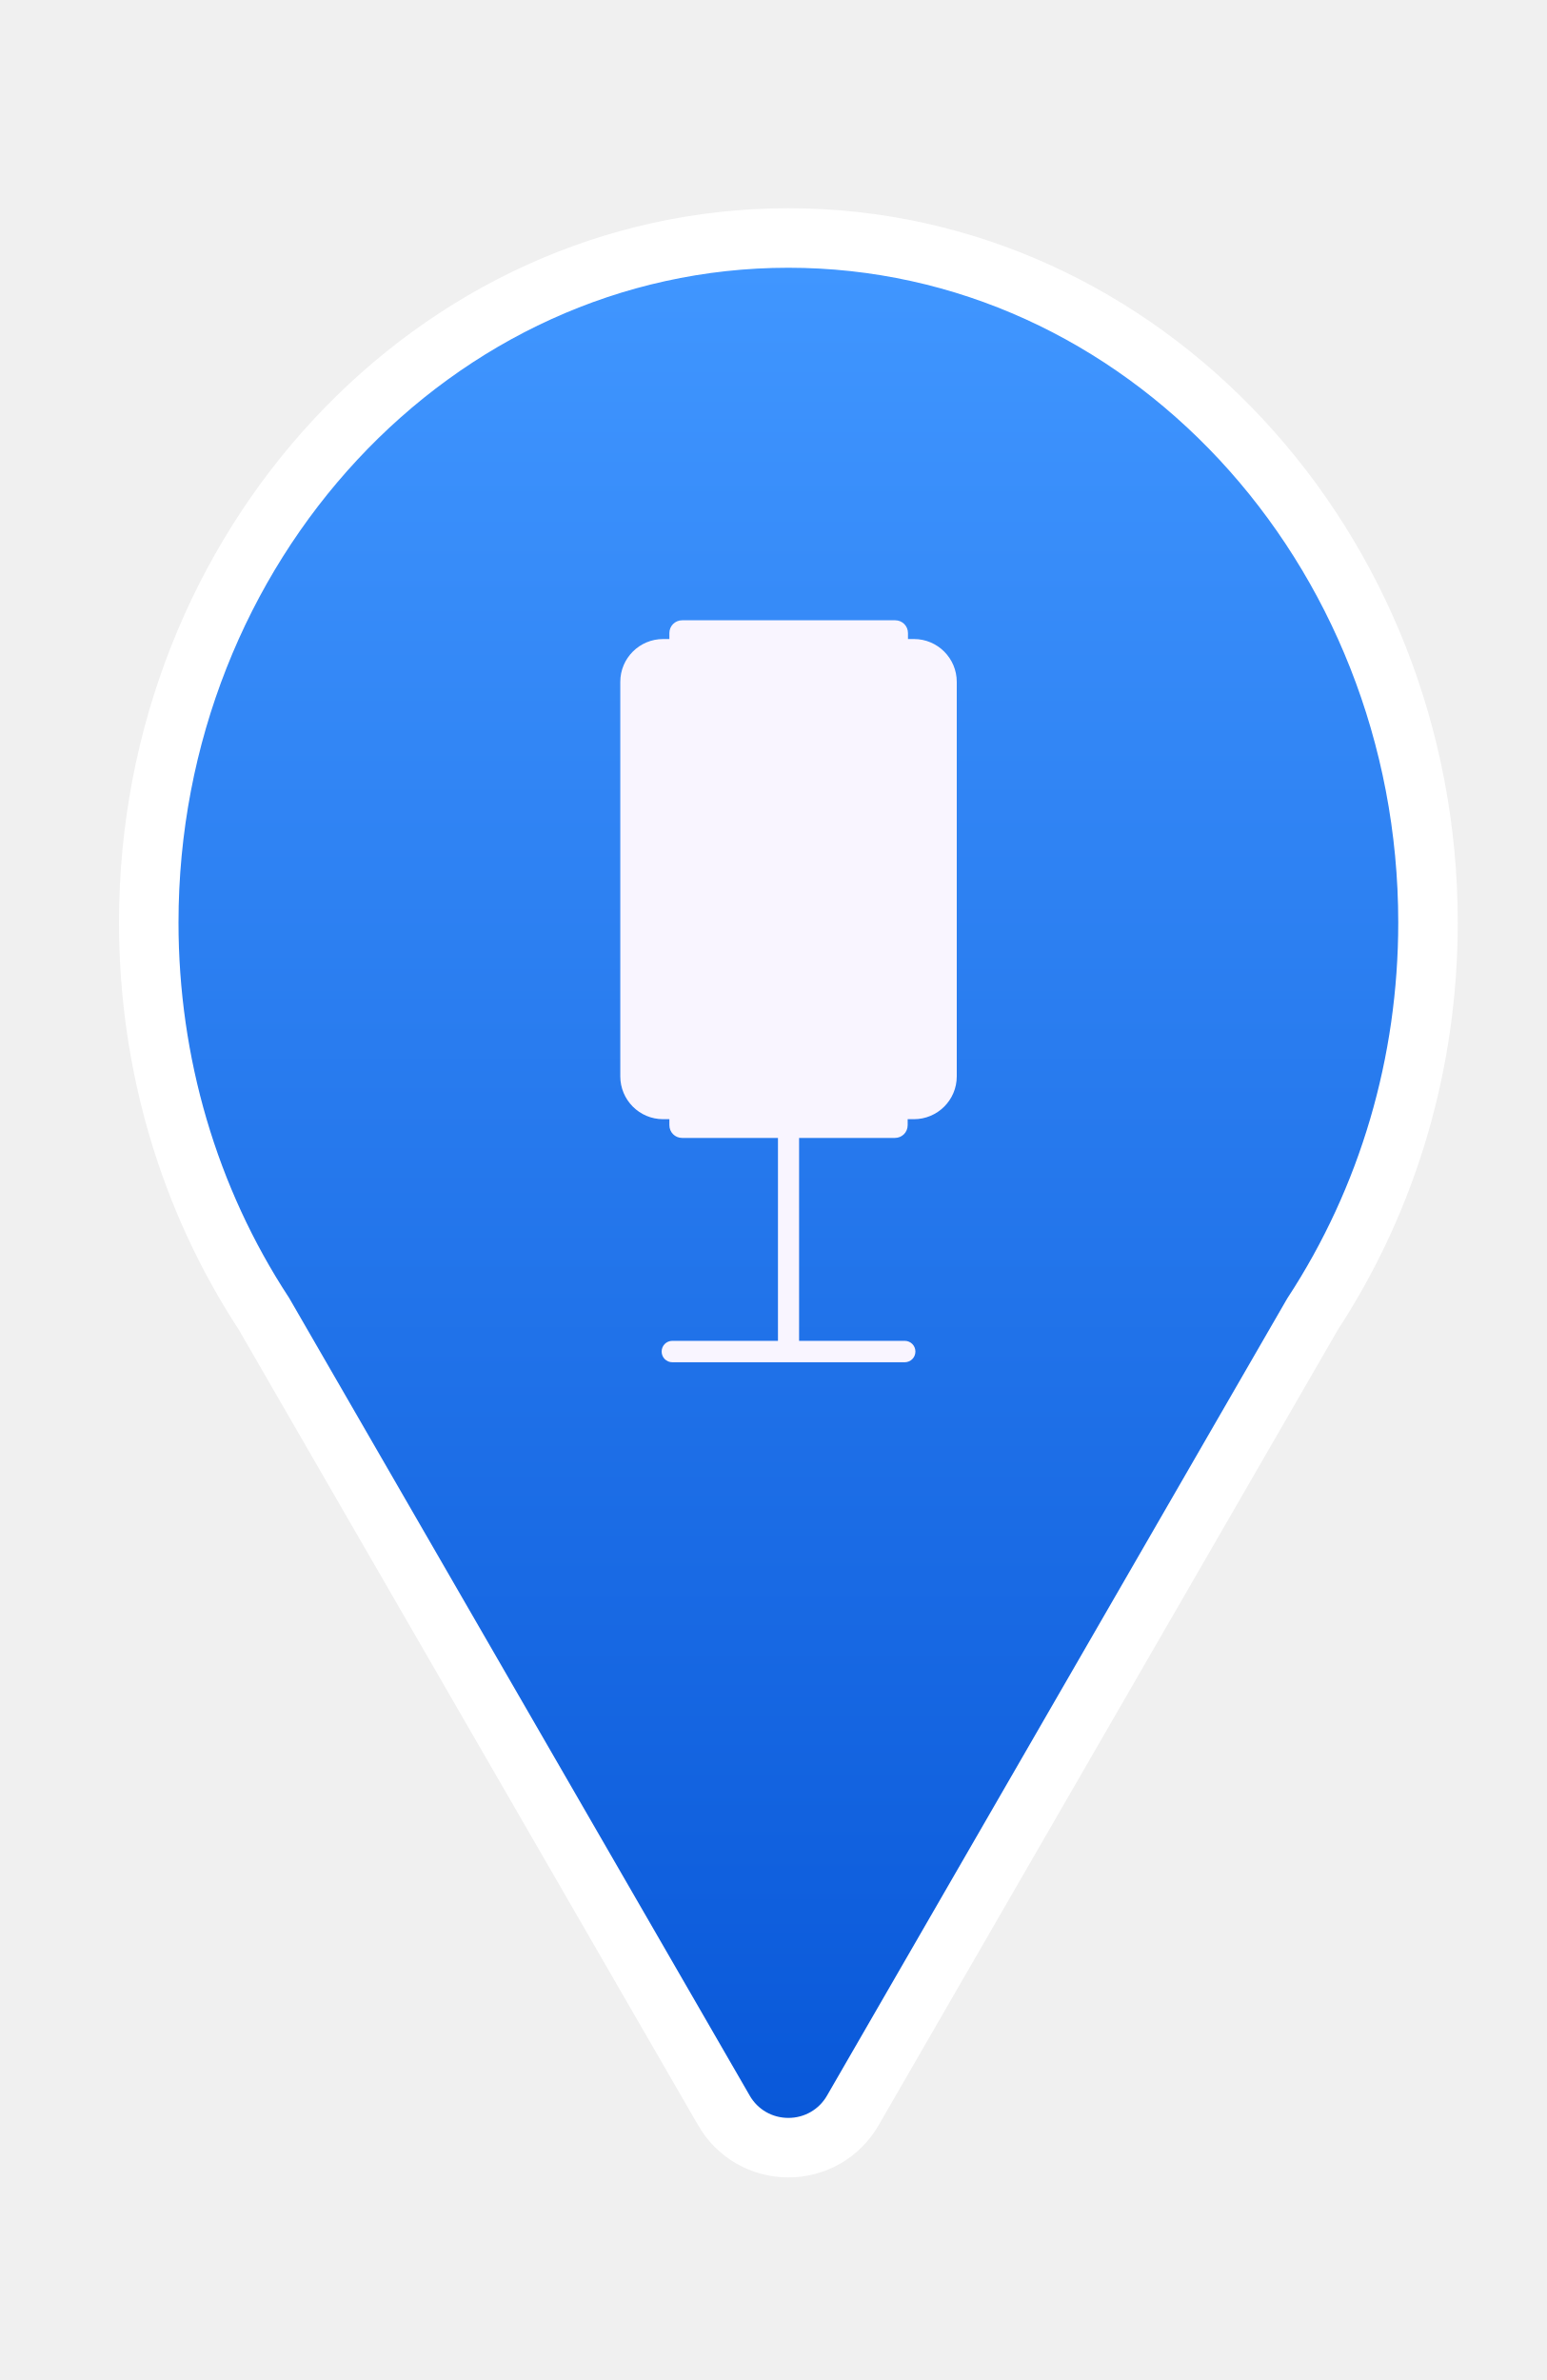
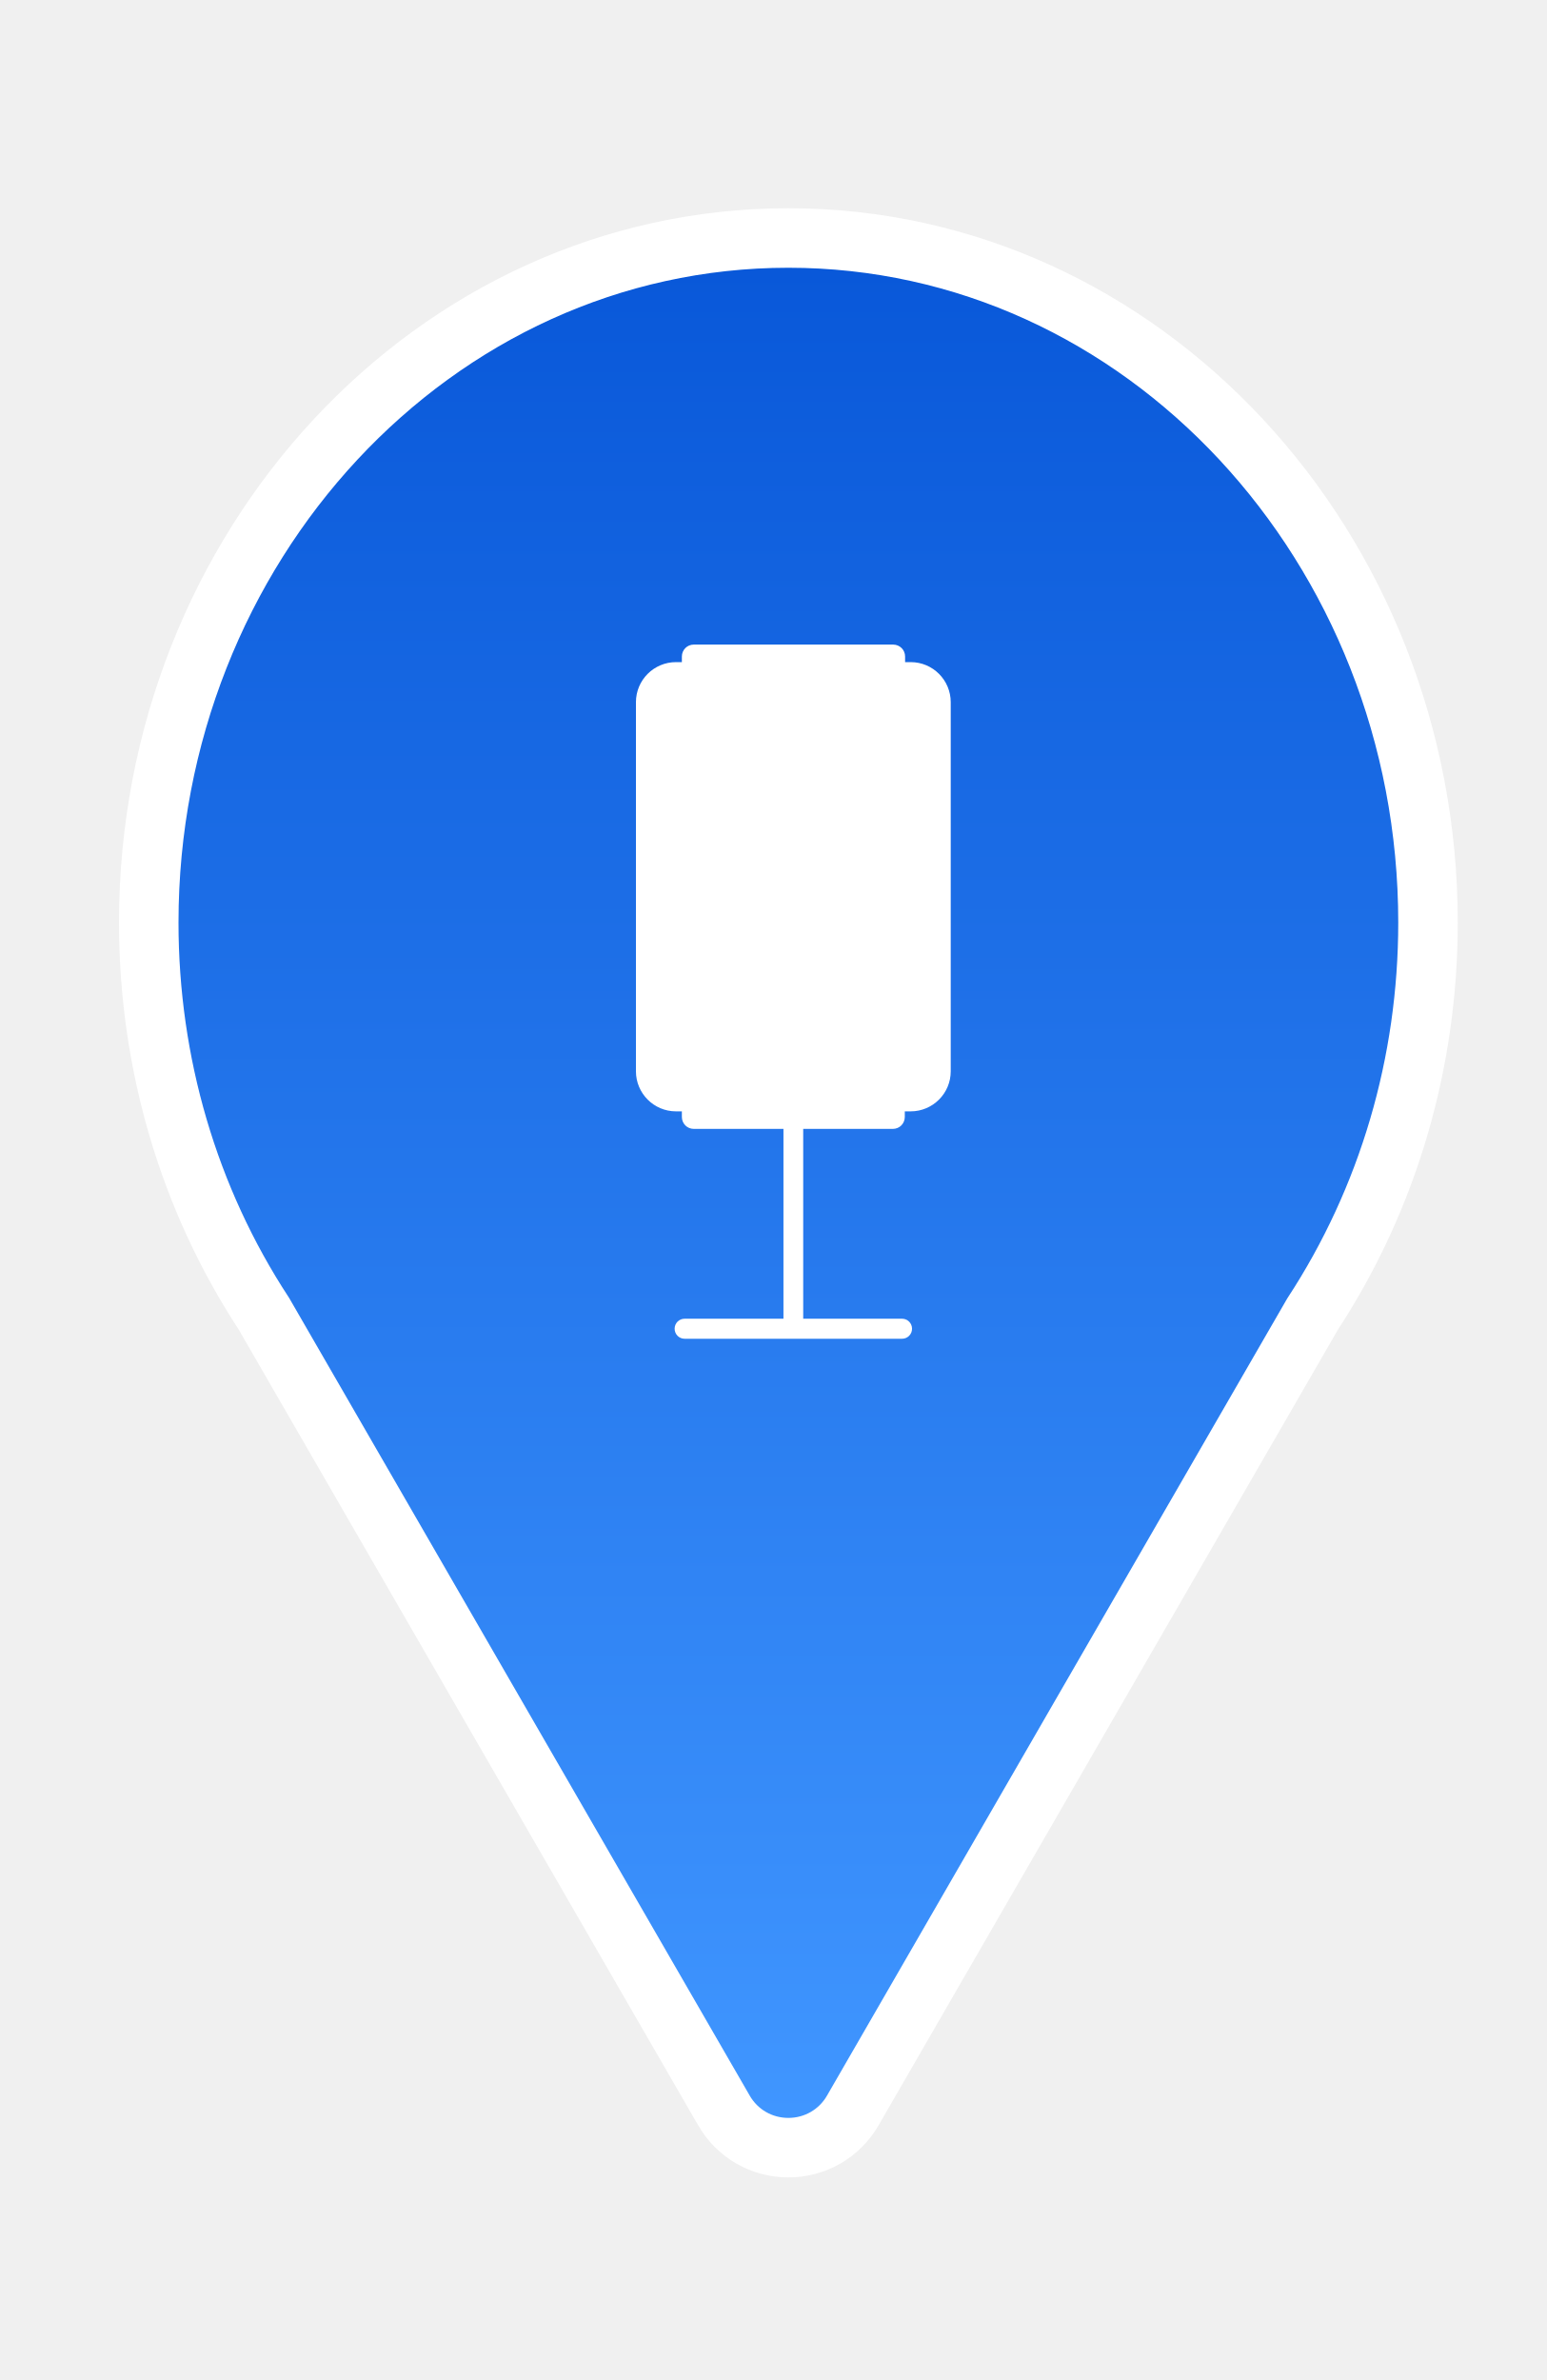
<svg xmlns="http://www.w3.org/2000/svg" width="78" height="120" viewBox="0 0 78 120" fill="none">
-   <path d="M39.75 12C57.627 12 72 27.578 72 46.515C72 53.588 69.994 60.425 66.178 66.259L43 106.406C42.325 107.582 41.091 108.285 39.75 108.285C38.409 108.285 37.175 107.583 36.499 106.407V106.406L13.3 66.228C9.507 60.435 7.5 53.592 7.5 46.515C7.5 27.578 21.873 12 39.75 12Z" fill="url(#paint0_linear_1484_25632)" stroke="white" stroke-width="3" />
-   <path d="M46.095 32.22H45.78V31.92C45.78 31.56 45.495 31.275 45.135 31.275H34.395C34.035 31.275 33.75 31.56 33.75 31.92V32.22H33.435C32.25 32.22 31.275 33.18 31.275 34.38V54.27C31.275 55.455 32.235 56.43 33.435 56.43H33.75V56.73C33.75 57.09 34.035 57.375 34.395 57.375H39.225V67.605H33.9C33.6 67.605 33.36 67.845 33.36 68.145C33.36 68.445 33.6 68.685 33.9 68.685H45.615C45.915 68.685 46.155 68.445 46.155 68.145C46.155 67.845 45.915 67.605 45.615 67.605H40.29V57.375H45.12C45.48 57.375 45.765 57.09 45.765 56.73V56.43H46.08C47.265 56.43 48.24 55.47 48.24 54.27V34.38C48.24 33.195 47.28 32.22 46.08 32.22H46.095Z" fill="#F9F5FF" />
+   <path d="M39.75 12C57.627 12 72 27.578 72 46.515C72 53.588 69.994 60.425 66.178 66.259L43 106.406C42.325 107.582 41.091 108.285 39.75 108.285C38.409 108.285 37.175 107.583 36.499 106.407V106.406L13.3 66.228C9.507 60.435 7.5 53.592 7.5 46.515C7.5 27.578 21.873 12 39.75 12Z" fill="url(#paint0_linear_2594_27043)" stroke="white" stroke-width="3" />
+   <path d="M45.929 33.384H45.635V33.103C45.635 32.767 45.368 32.5 45.031 32.5H34.983C34.646 32.5 34.38 32.767 34.38 33.103V33.384H34.085C32.976 33.384 32.064 34.282 32.064 35.405V54.014C32.064 55.122 32.962 56.035 34.085 56.035H34.38V56.315C34.38 56.652 34.646 56.919 34.983 56.919H39.502V66.49H34.52C34.239 66.49 34.015 66.714 34.015 66.995C34.015 67.275 34.239 67.5 34.52 67.5H45.48C45.761 67.5 45.985 67.275 45.985 66.995C45.985 66.714 45.761 66.49 45.48 66.49H40.498V56.919H45.017C45.354 56.919 45.62 56.652 45.62 56.315V56.035H45.915C47.024 56.035 47.936 55.136 47.936 54.014V35.405C47.936 34.296 47.038 33.384 45.915 33.384H45.929Z" fill="white" />
  <defs>
-     <linearGradient id="paint0_linear_1484_25632" x1="39.75" y1="13.5" x2="39.75" y2="106.785" gradientUnits="userSpaceOnUse">
+     <linearGradient id="paint0_linear_2594_27043" x1="39.75" y1="106.785" x2="39.75" y2="13.5" gradientUnits="userSpaceOnUse">
      <stop stop-color="#4096FF" />
      <stop offset="1" stop-color="#0958D9" />
    </linearGradient>
  </defs>
</svg>
